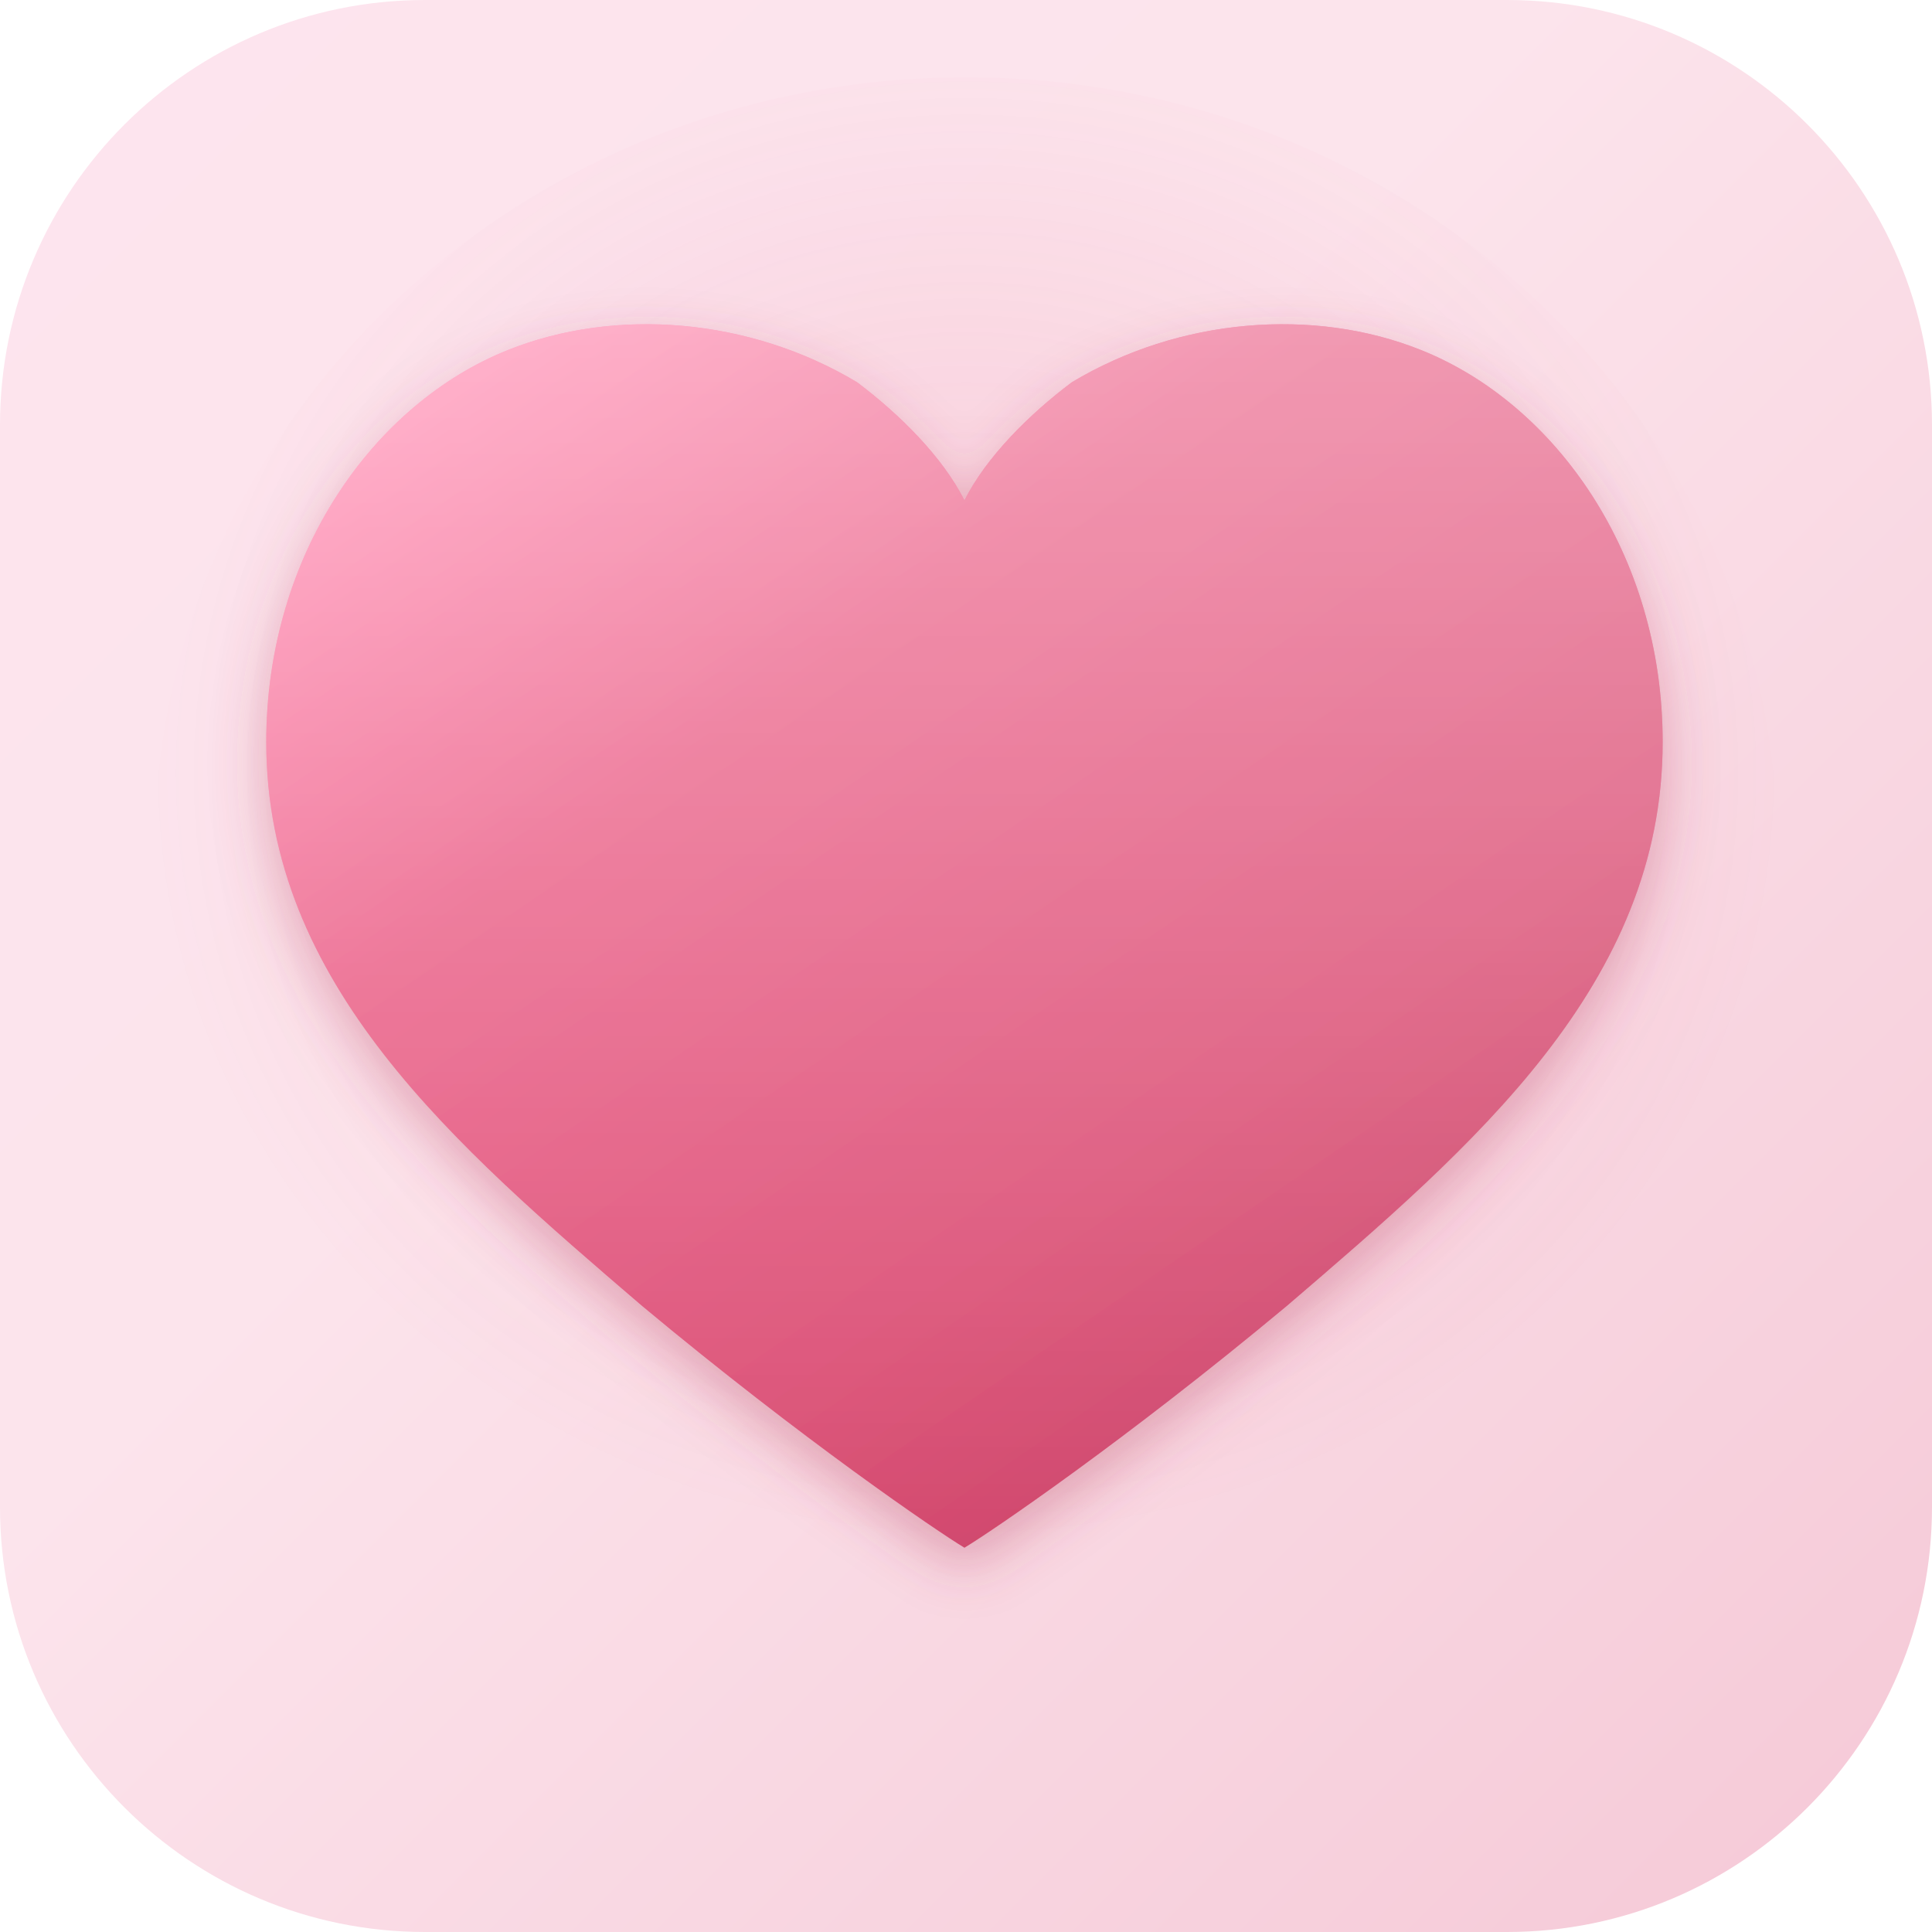
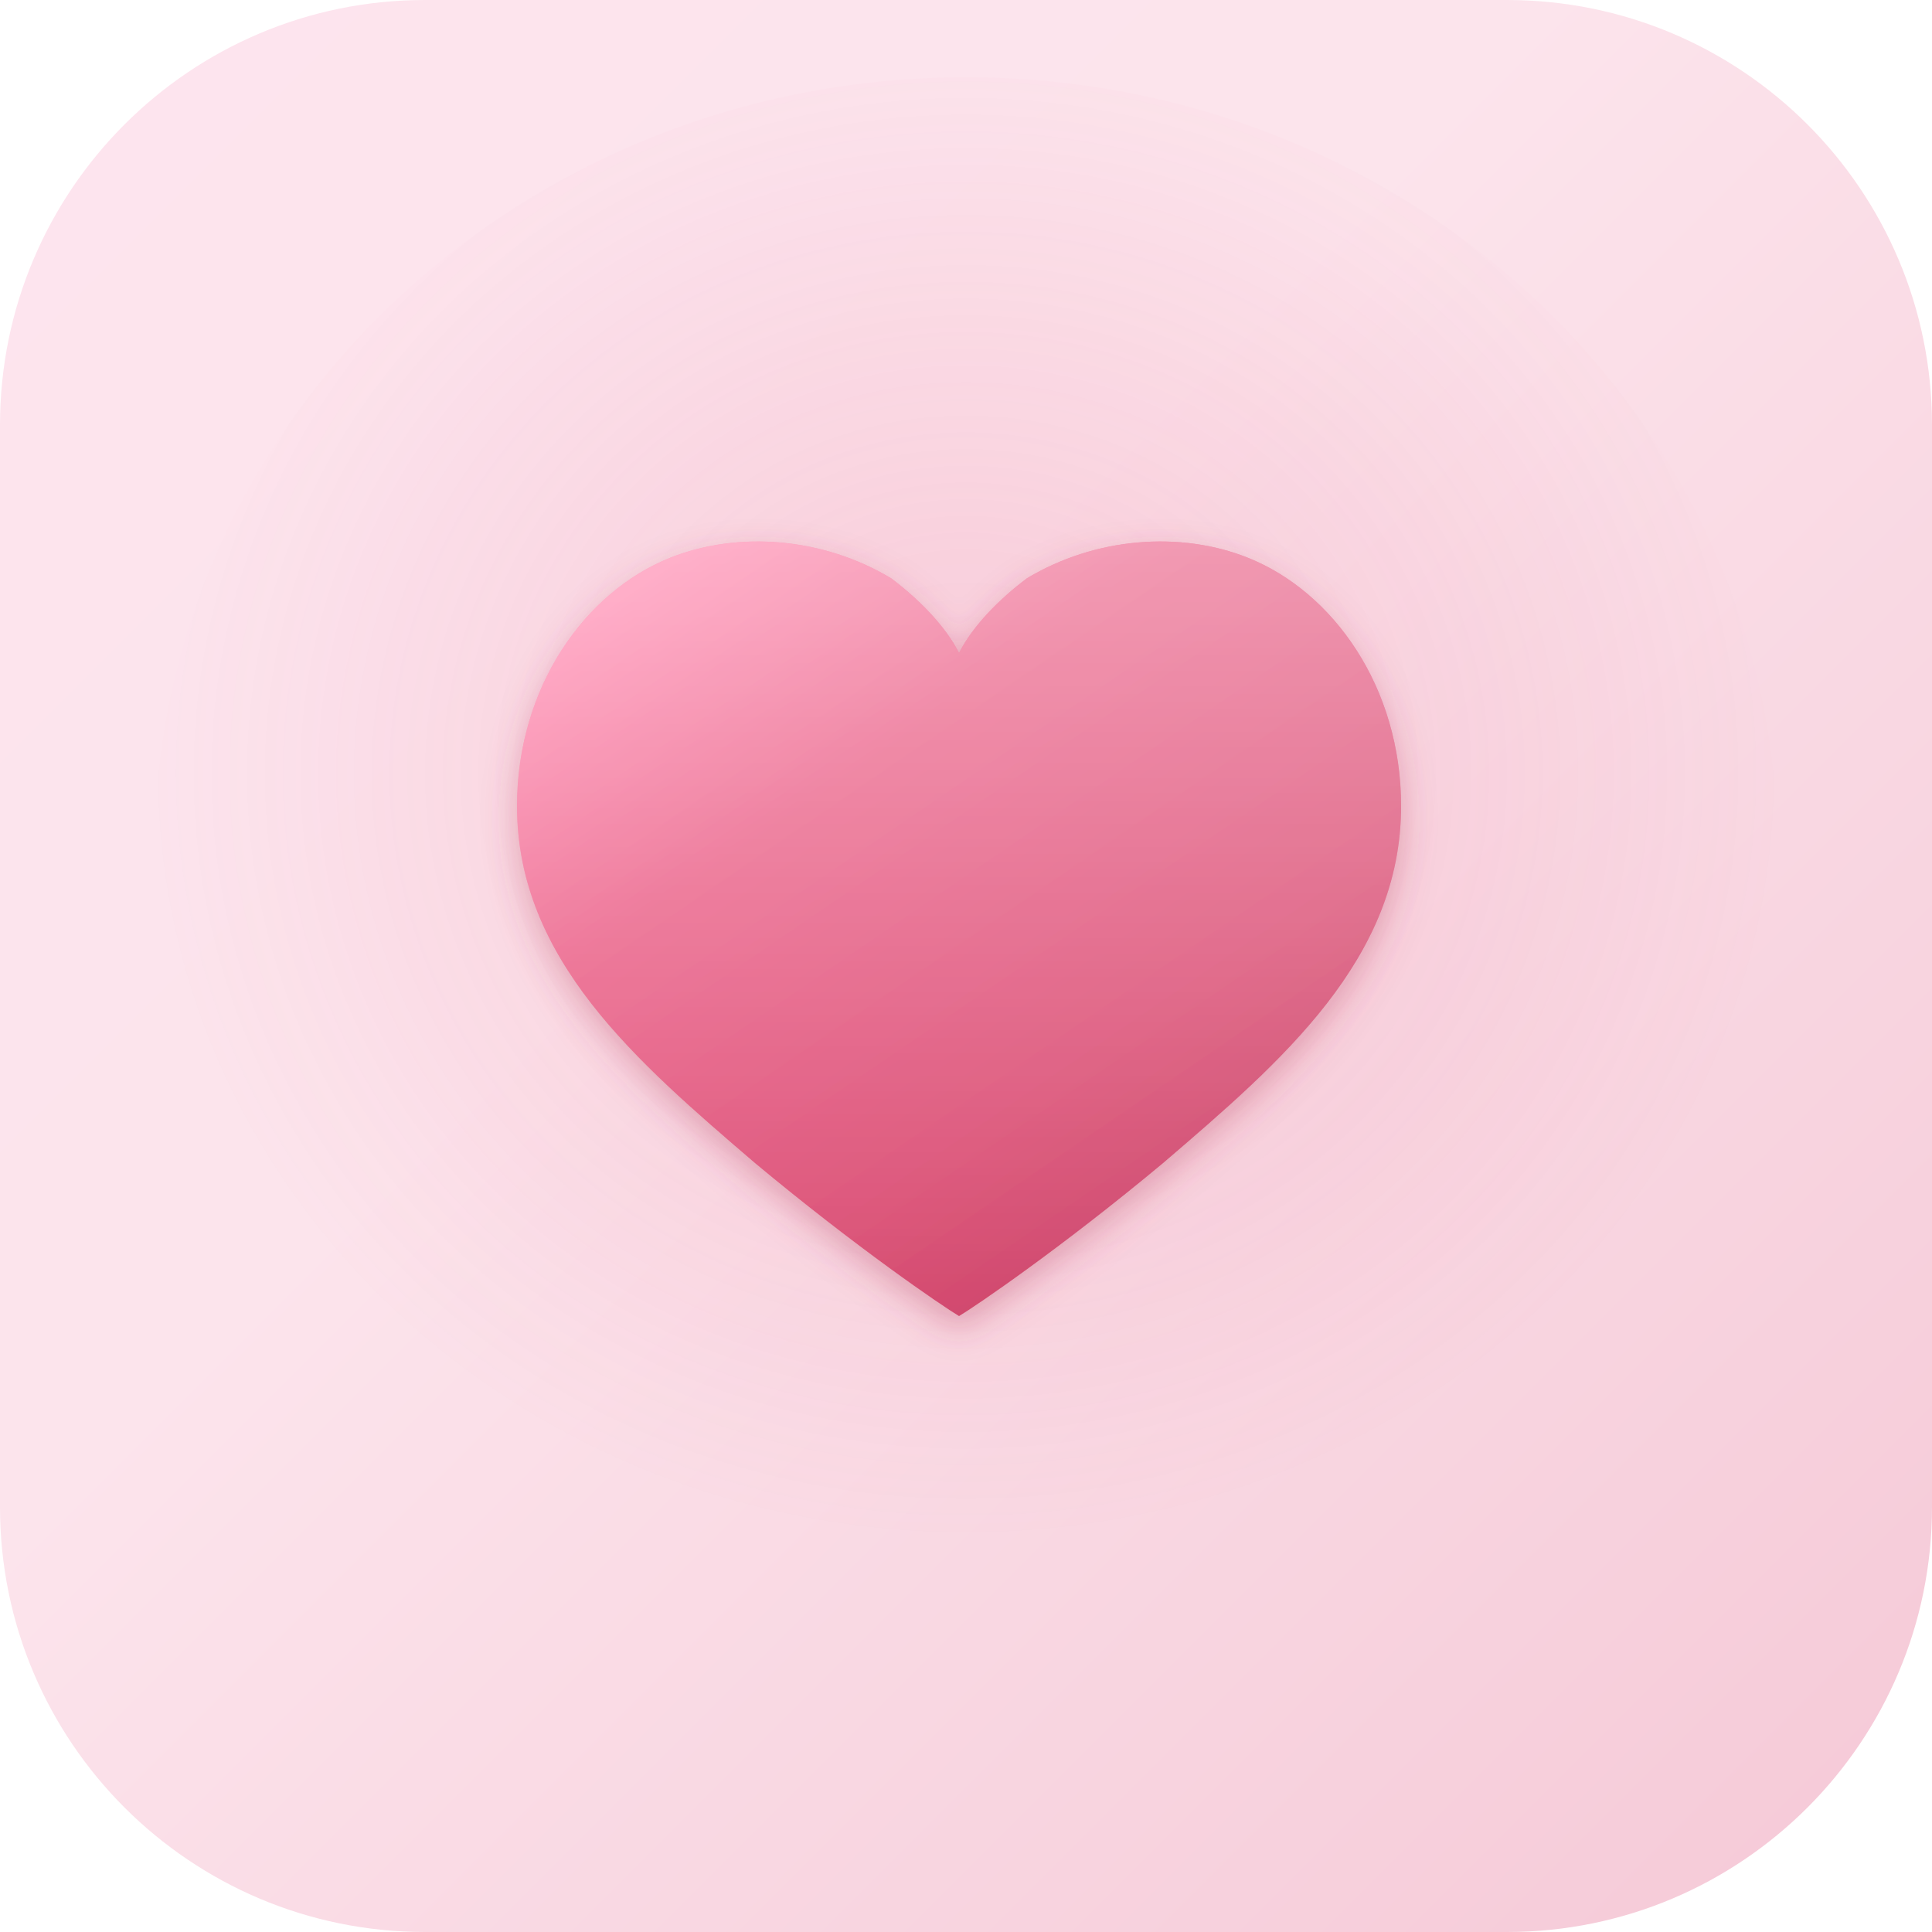
<svg xmlns="http://www.w3.org/2000/svg" viewBox="0 0 100 100">
  <defs>
    <linearGradient id="bg" x1="0%" y1="0%" x2="100%" y2="100%">
      <stop offset="0%" stop-color="#FDE4EE" />
      <stop offset="40%" stop-color="#FCE4EC" />
      <stop offset="100%" stop-color="#F5C8D6" />
    </linearGradient>
    <linearGradient id="heartGrad" x1="15%" y1="5%" x2="85%" y2="95%">
      <stop offset="0%" stop-color="#FF7BA6" />
      <stop offset="30%" stop-color="#E8547E" />
      <stop offset="70%" stop-color="#D9466E" />
      <stop offset="100%" stop-color="#C43A5E" />
    </linearGradient>
    <linearGradient id="clayHL" x1="0%" y1="0%" x2="0%" y2="100%">
      <stop offset="0%" stop-color="rgba(255,255,255,0.45)" />
      <stop offset="100%" stop-color="rgba(255,255,255,0.05)" />
    </linearGradient>
    <radialGradient id="glow" cx="50%" cy="45%" r="50%">
      <stop offset="0%" stop-color="rgba(232,84,126,0.18)" />
      <stop offset="100%" stop-color="rgba(232,84,126,0)" />
    </radialGradient>
    <filter id="shadow" x="-20%" y="-20%" width="140%" height="140%">
      <feDropShadow dx="0" dy="4" stdDeviation="5" flood-color="#B43C5A" flood-opacity="0.35" />
    </filter>
  </defs>
  <rect width="100" height="100" rx="22" fill="url(#bg)" />
  <ellipse cx="50" cy="44" rx="42" ry="40" fill="url(#glow)" />
-   <g transform="translate(11,12) scale(0.278)">
+   <g transform="translate(25,25) scale(0.176)">
    <path d="M140 245 C135 242,110 225,80 200 C45 170,10 140,10 95 C10 60,30 32,55 22 C75 14,100 16,120 28 C128 34,136 42,140 50 C144 42,152 34,160 28 C180 16,205 14,225 22 C250 32,270 60,270 95 C270 140,235 170,200 200 C170 225,145 242,140 245 Z" fill="url(#heartGrad)" filter="url(#shadow)" />
    <path d="M140 245 C135 242,110 225,80 200 C45 170,10 140,10 95 C10 60,30 32,55 22 C75 14,100 16,120 28 C128 34,136 42,140 50 C144 42,152 34,160 28 C180 16,205 14,225 22 C250 32,270 60,270 95 C270 140,235 170,200 200 C170 225,145 242,140 245 Z" fill="url(#clayHL)" opacity="0.9" />
  </g>
</svg>
